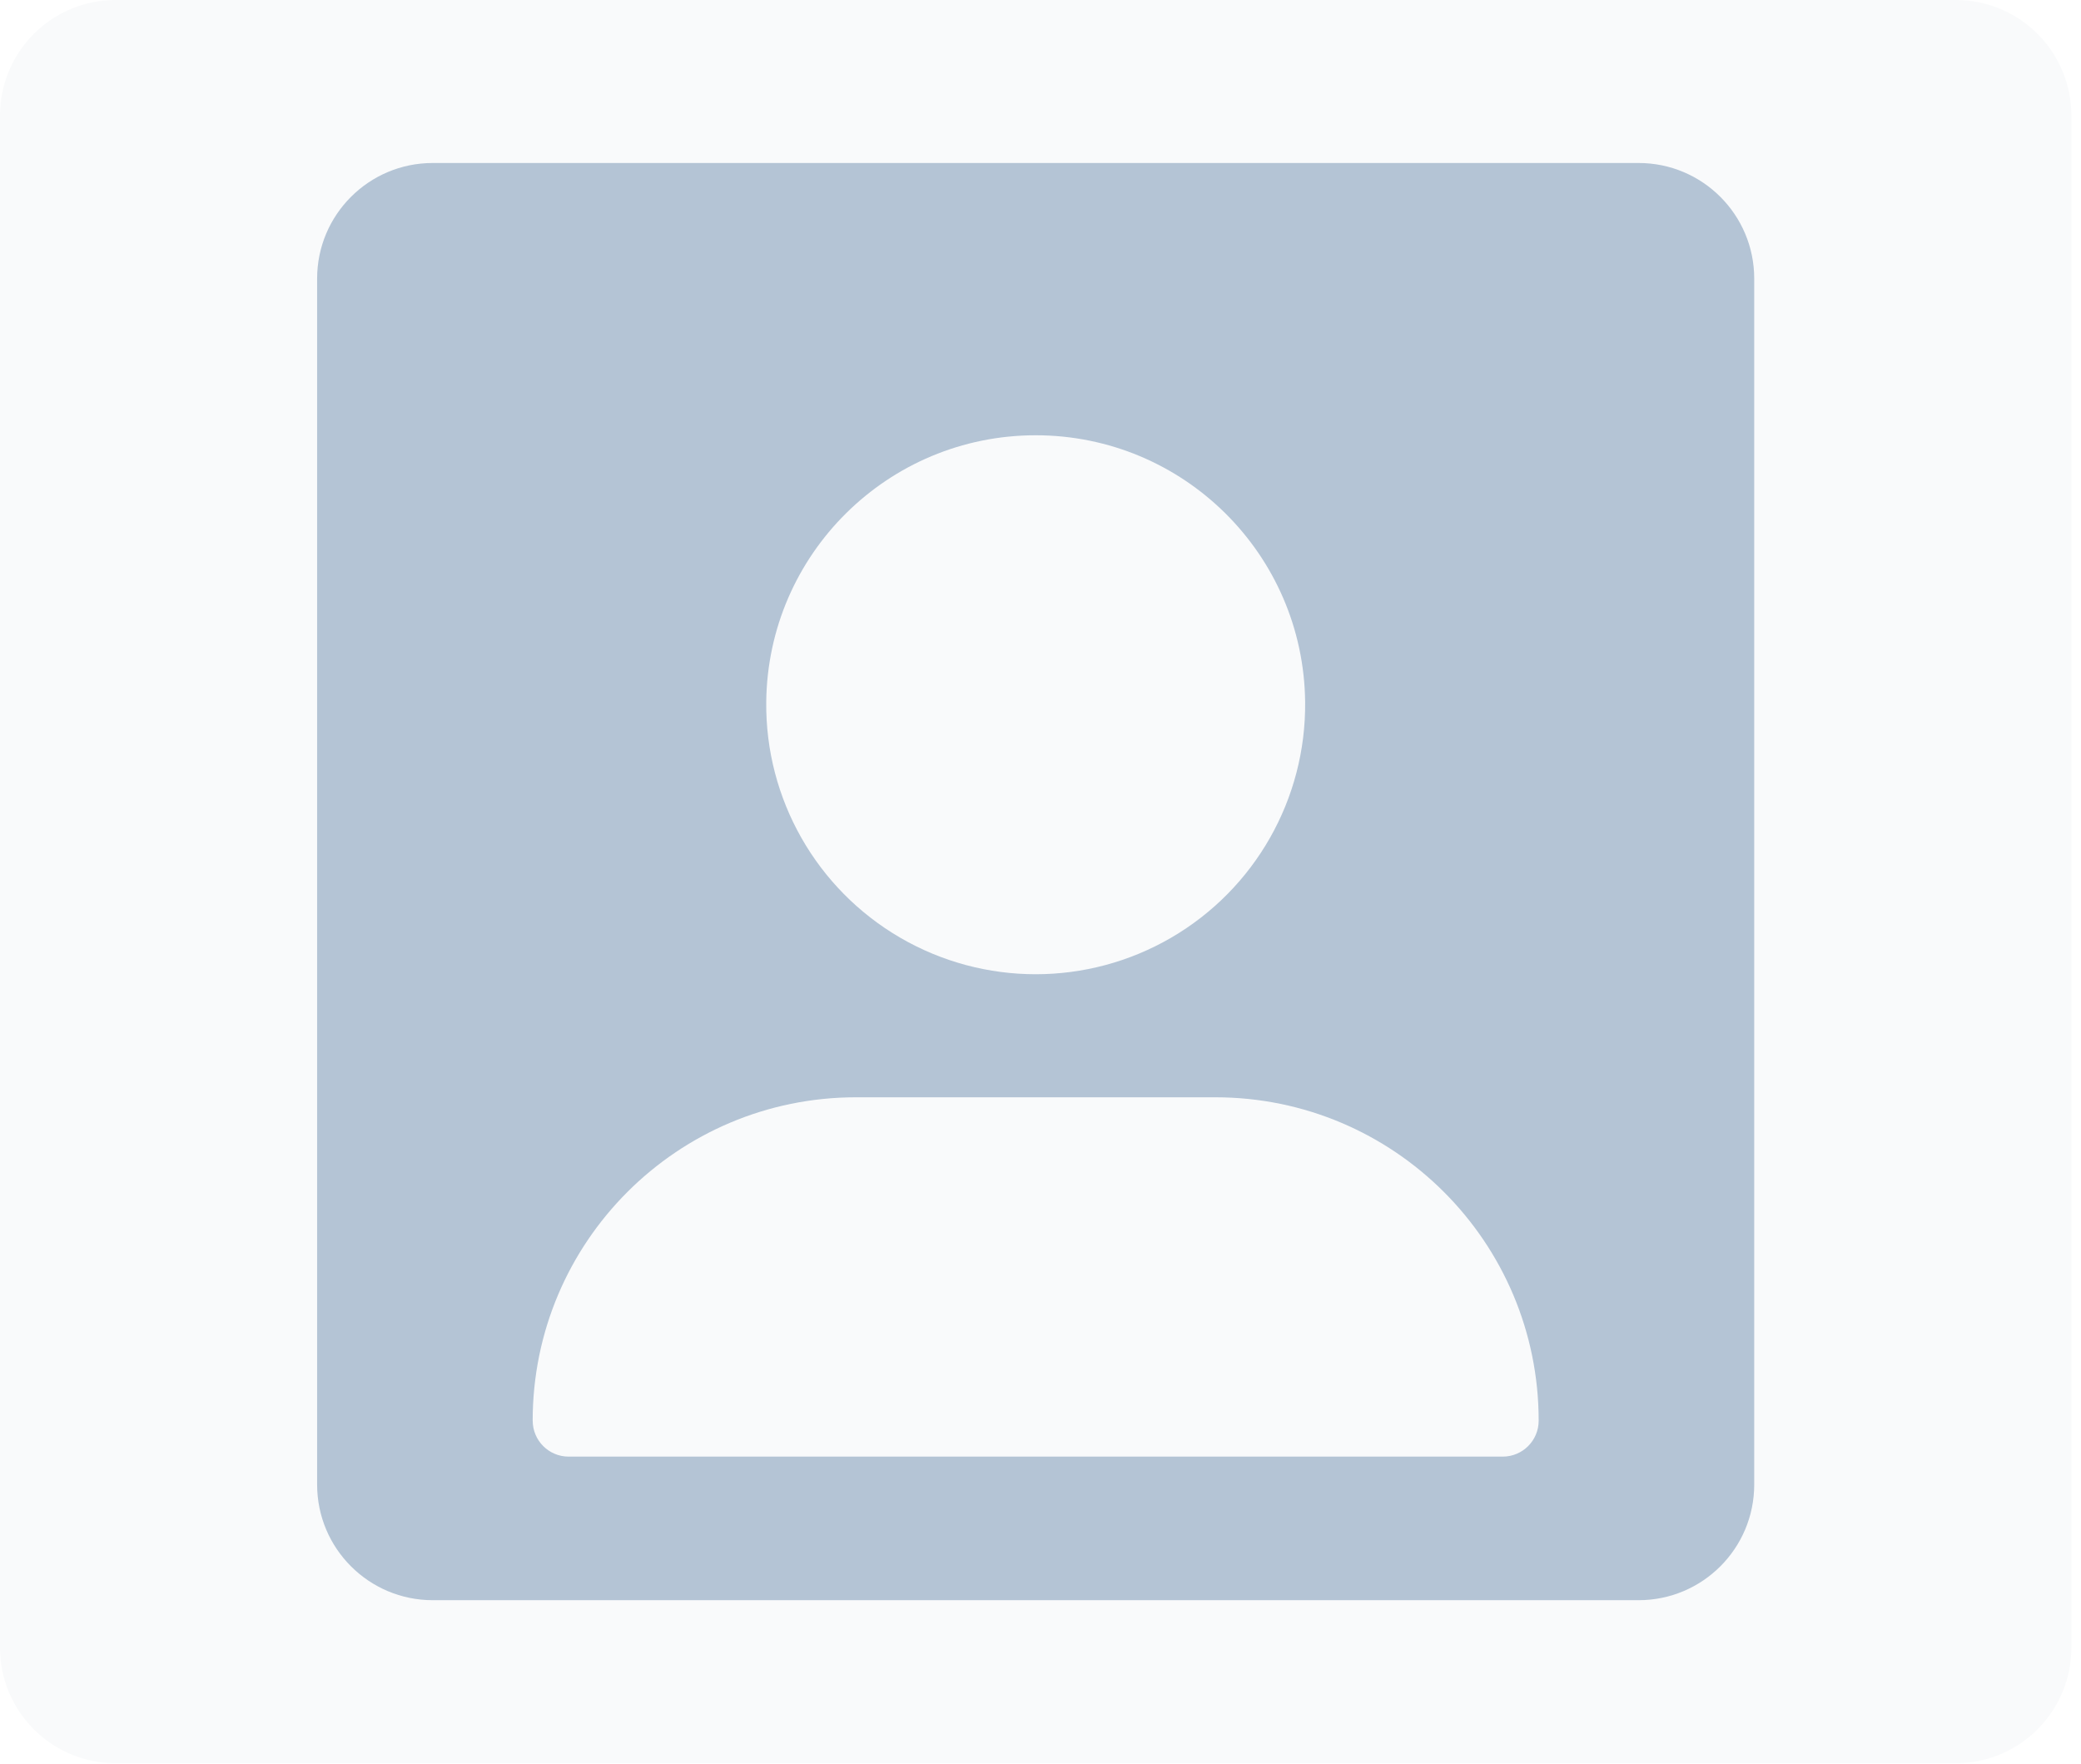
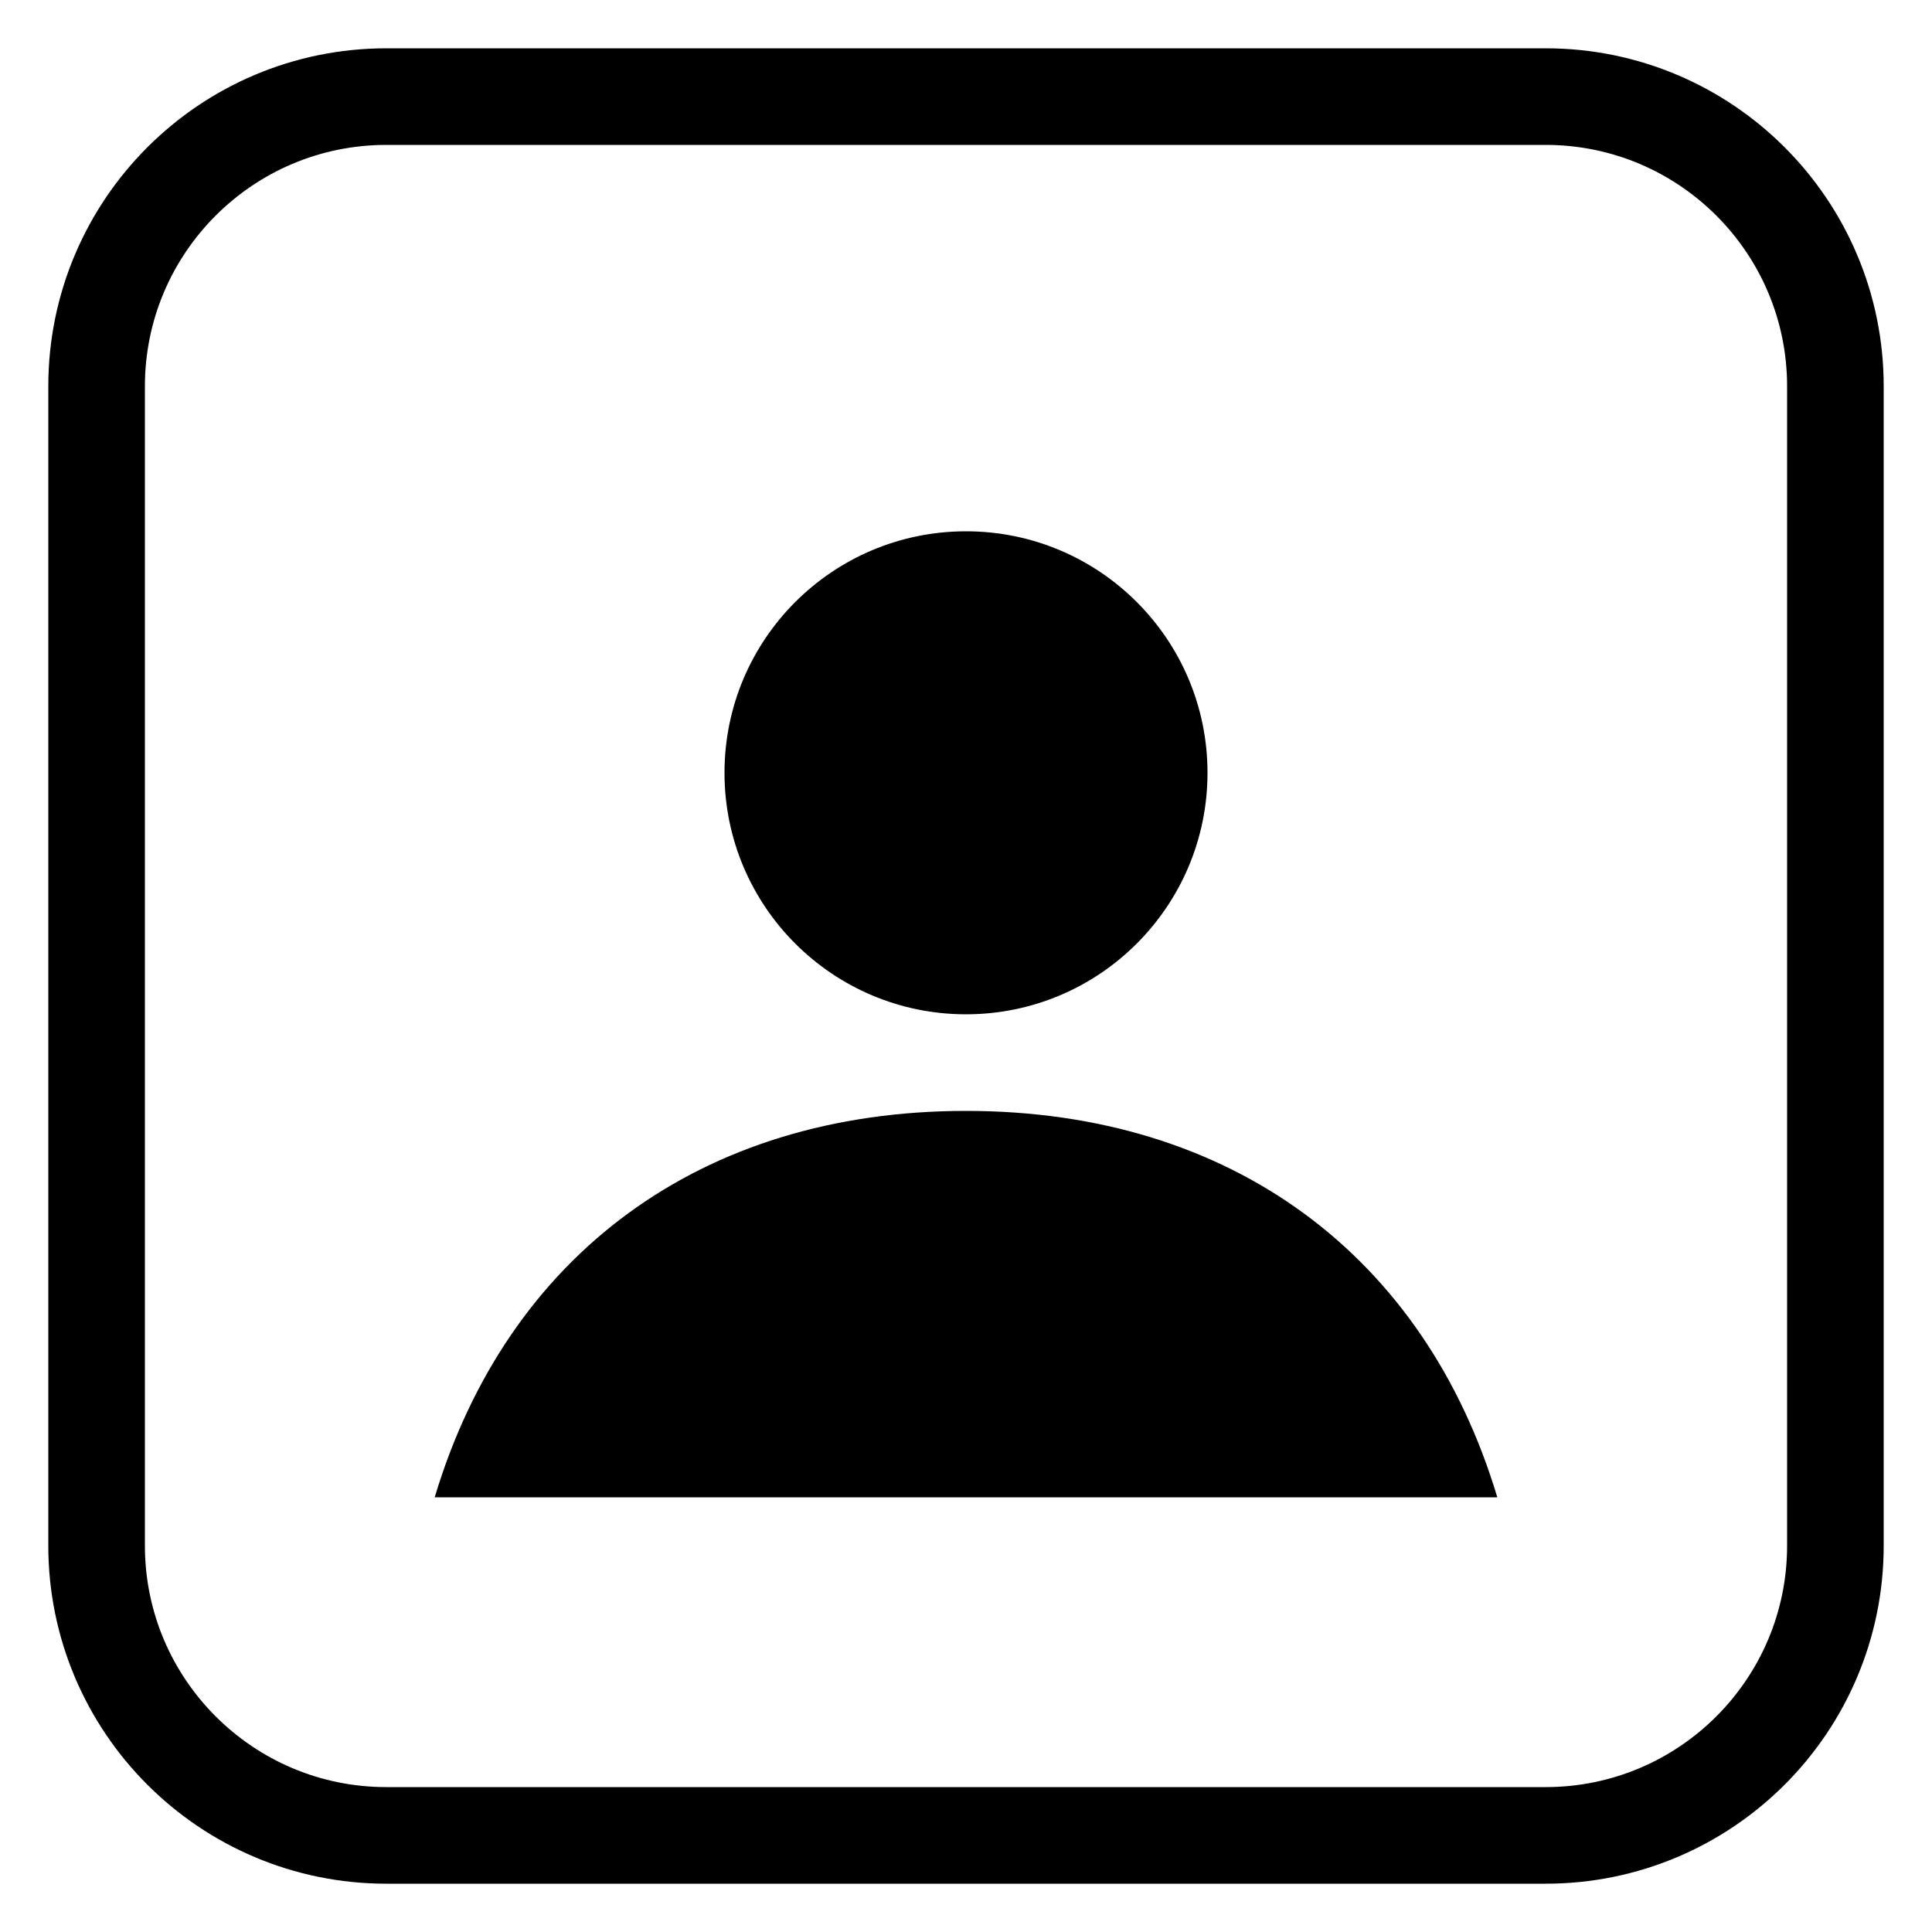
- <svg xmlns="http://www.w3.org/2000/svg" fill="none" viewBox="0 0 72 61">
-   <rect width="71.667" height="61" fill="#F9FAFB" rx="4" />
-   <path fill="#B4C4D5" d="M60.694 9.639a4 4 0 0 0-4-4H14.972a4 4 0 0 0-4 4V51.36a4 4 0 0 0 4 4h41.722a4 4 0 0 0 4-4V9.64ZM45.156 24.285a9.323 9.323 0 1 1-18.645 0 9.323 9.323 0 0 1 18.645 0ZM18.43 49.15a11.187 11.187 0 0 1 11.188-11.188h12.43a11.188 11.188 0 0 1 11.188 11.188c0 .686-.556 1.243-1.243 1.243h-32.32a1.243 1.243 0 0 1-1.242-1.243Z" />
+ <svg xmlns="http://www.w3.org/2000/svg" viewBox="0 0 40 40" fill="none" stroke="currentColor" stroke-width="2">
+   <rect x="2" y="2" width="36" height="36" rx="6" />
+   <circle cx="20" cy="16" r="5" fill="currentColor" stroke="none" />
+   <path d="M9 31c1.5-5 5.5-8 11-8s9.5 3 11 8" fill="currentColor" stroke="none" />
</svg>
